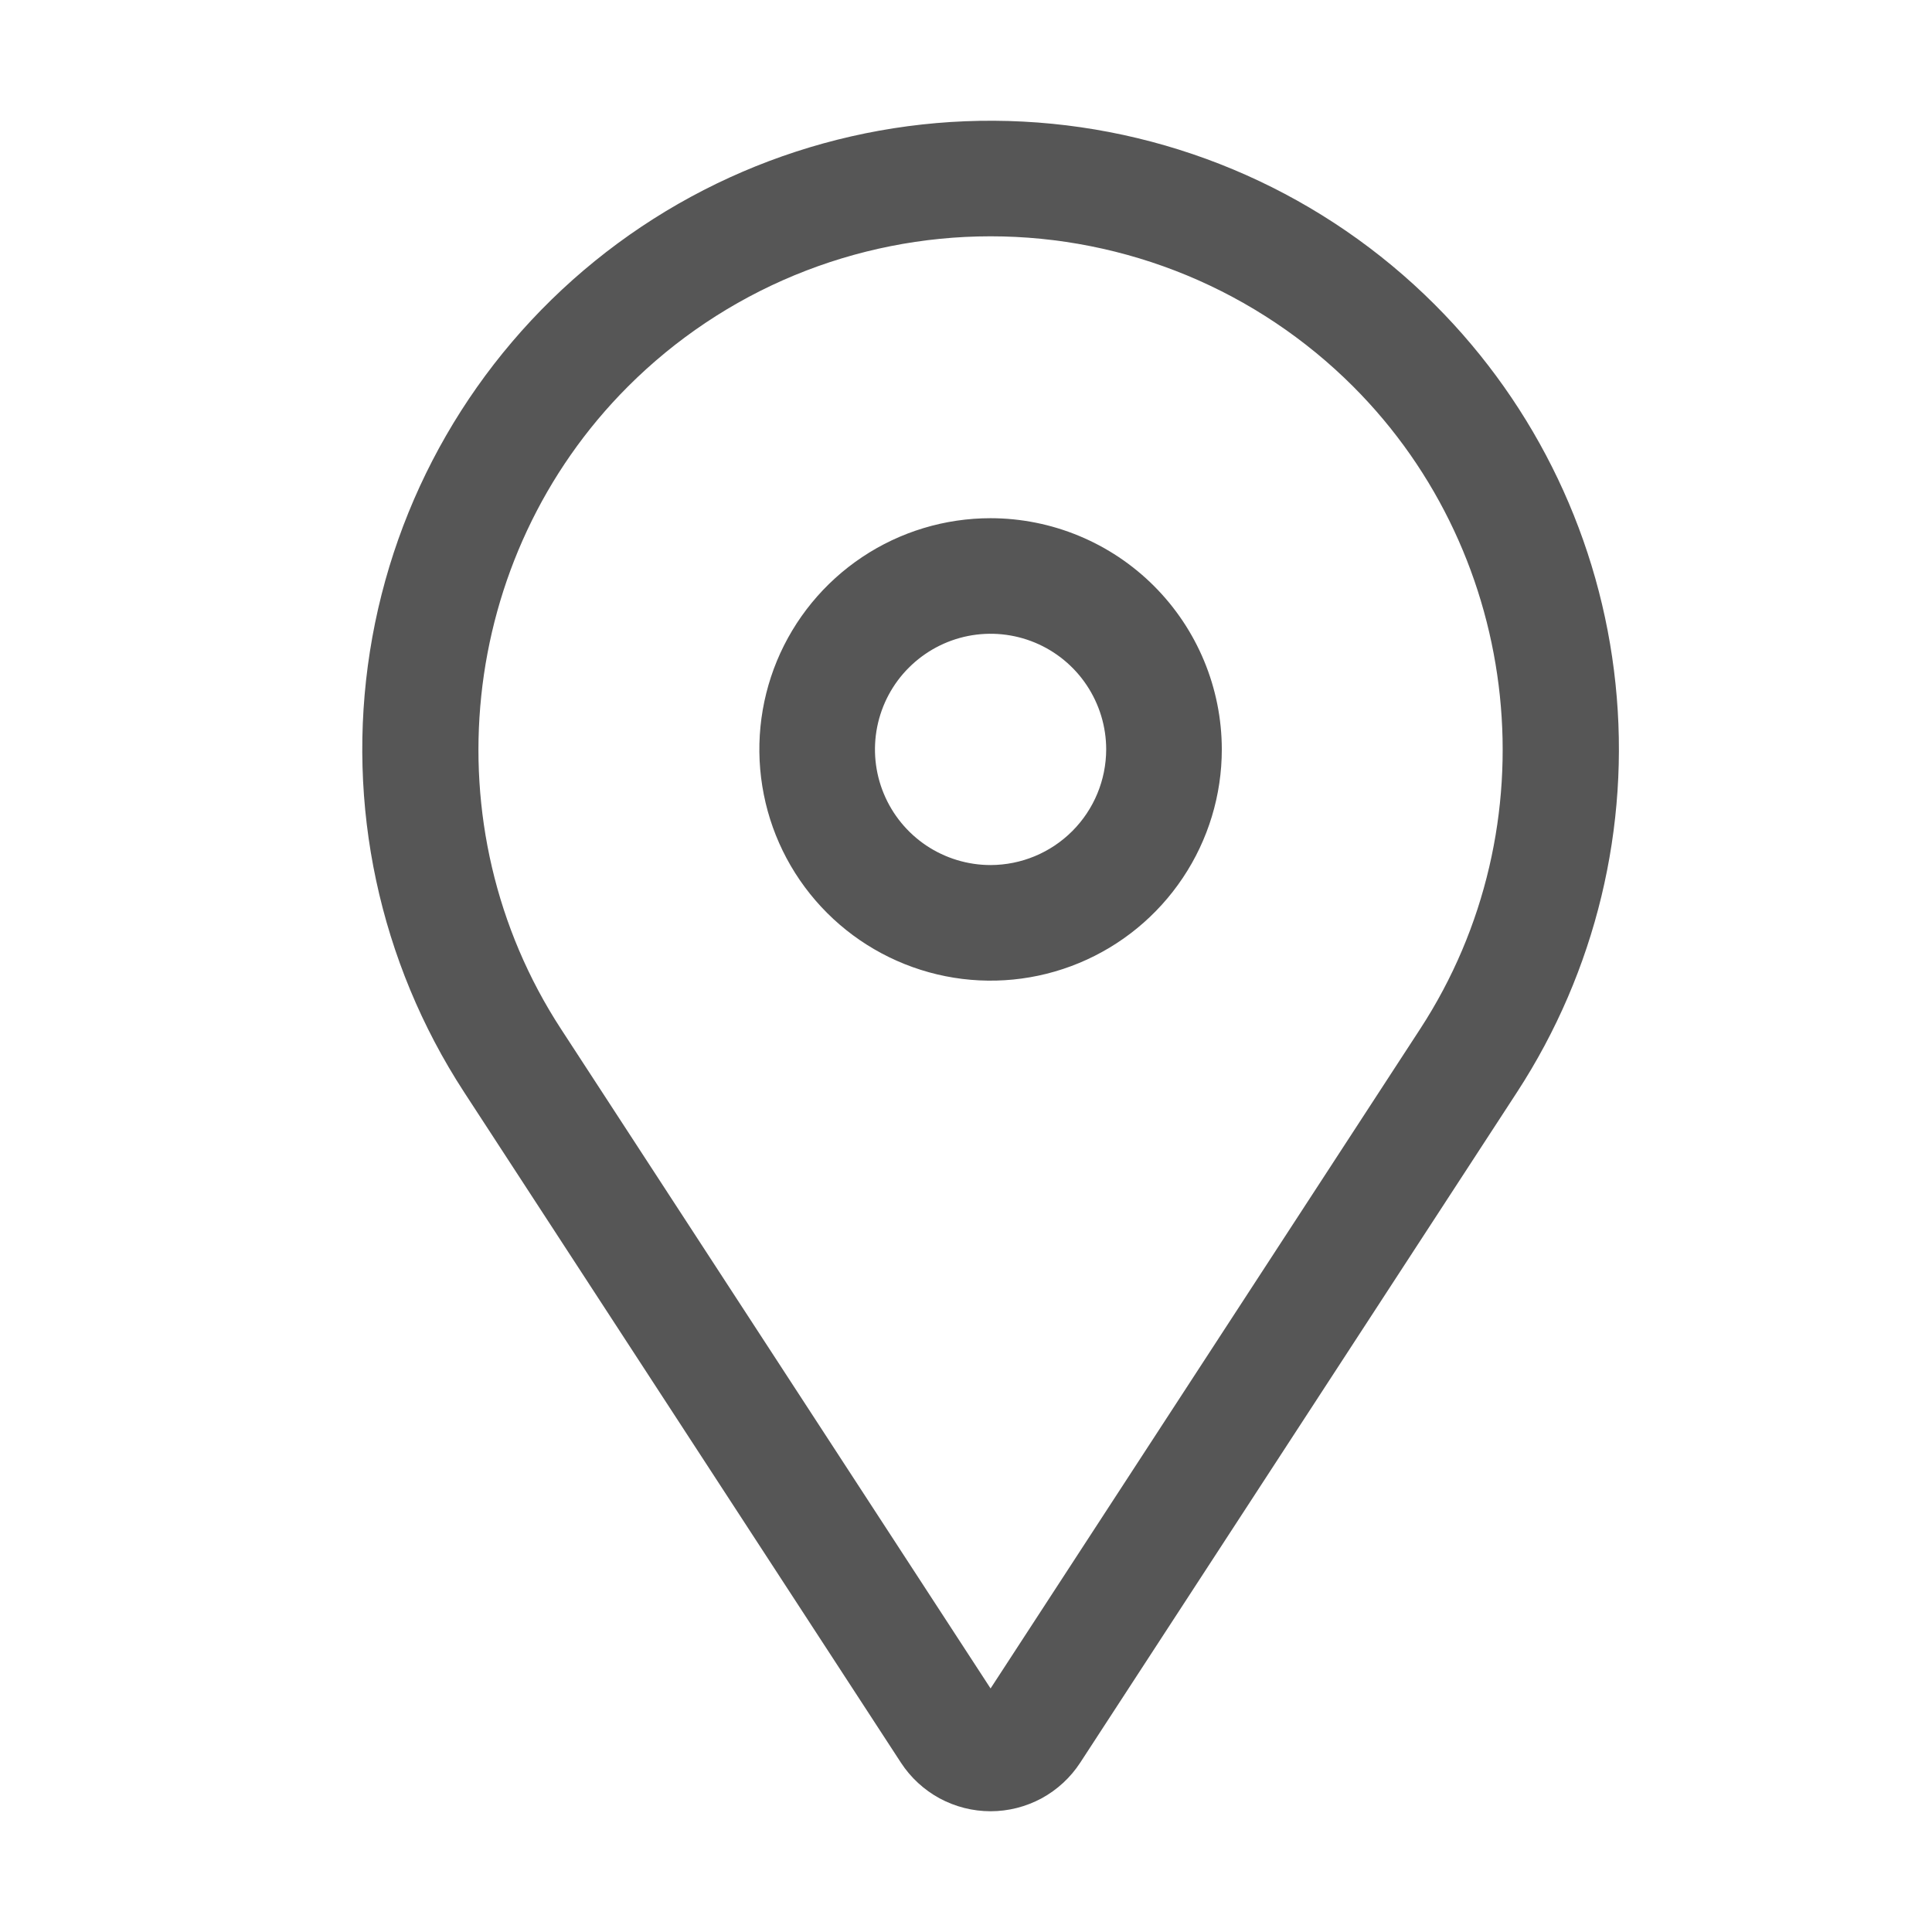
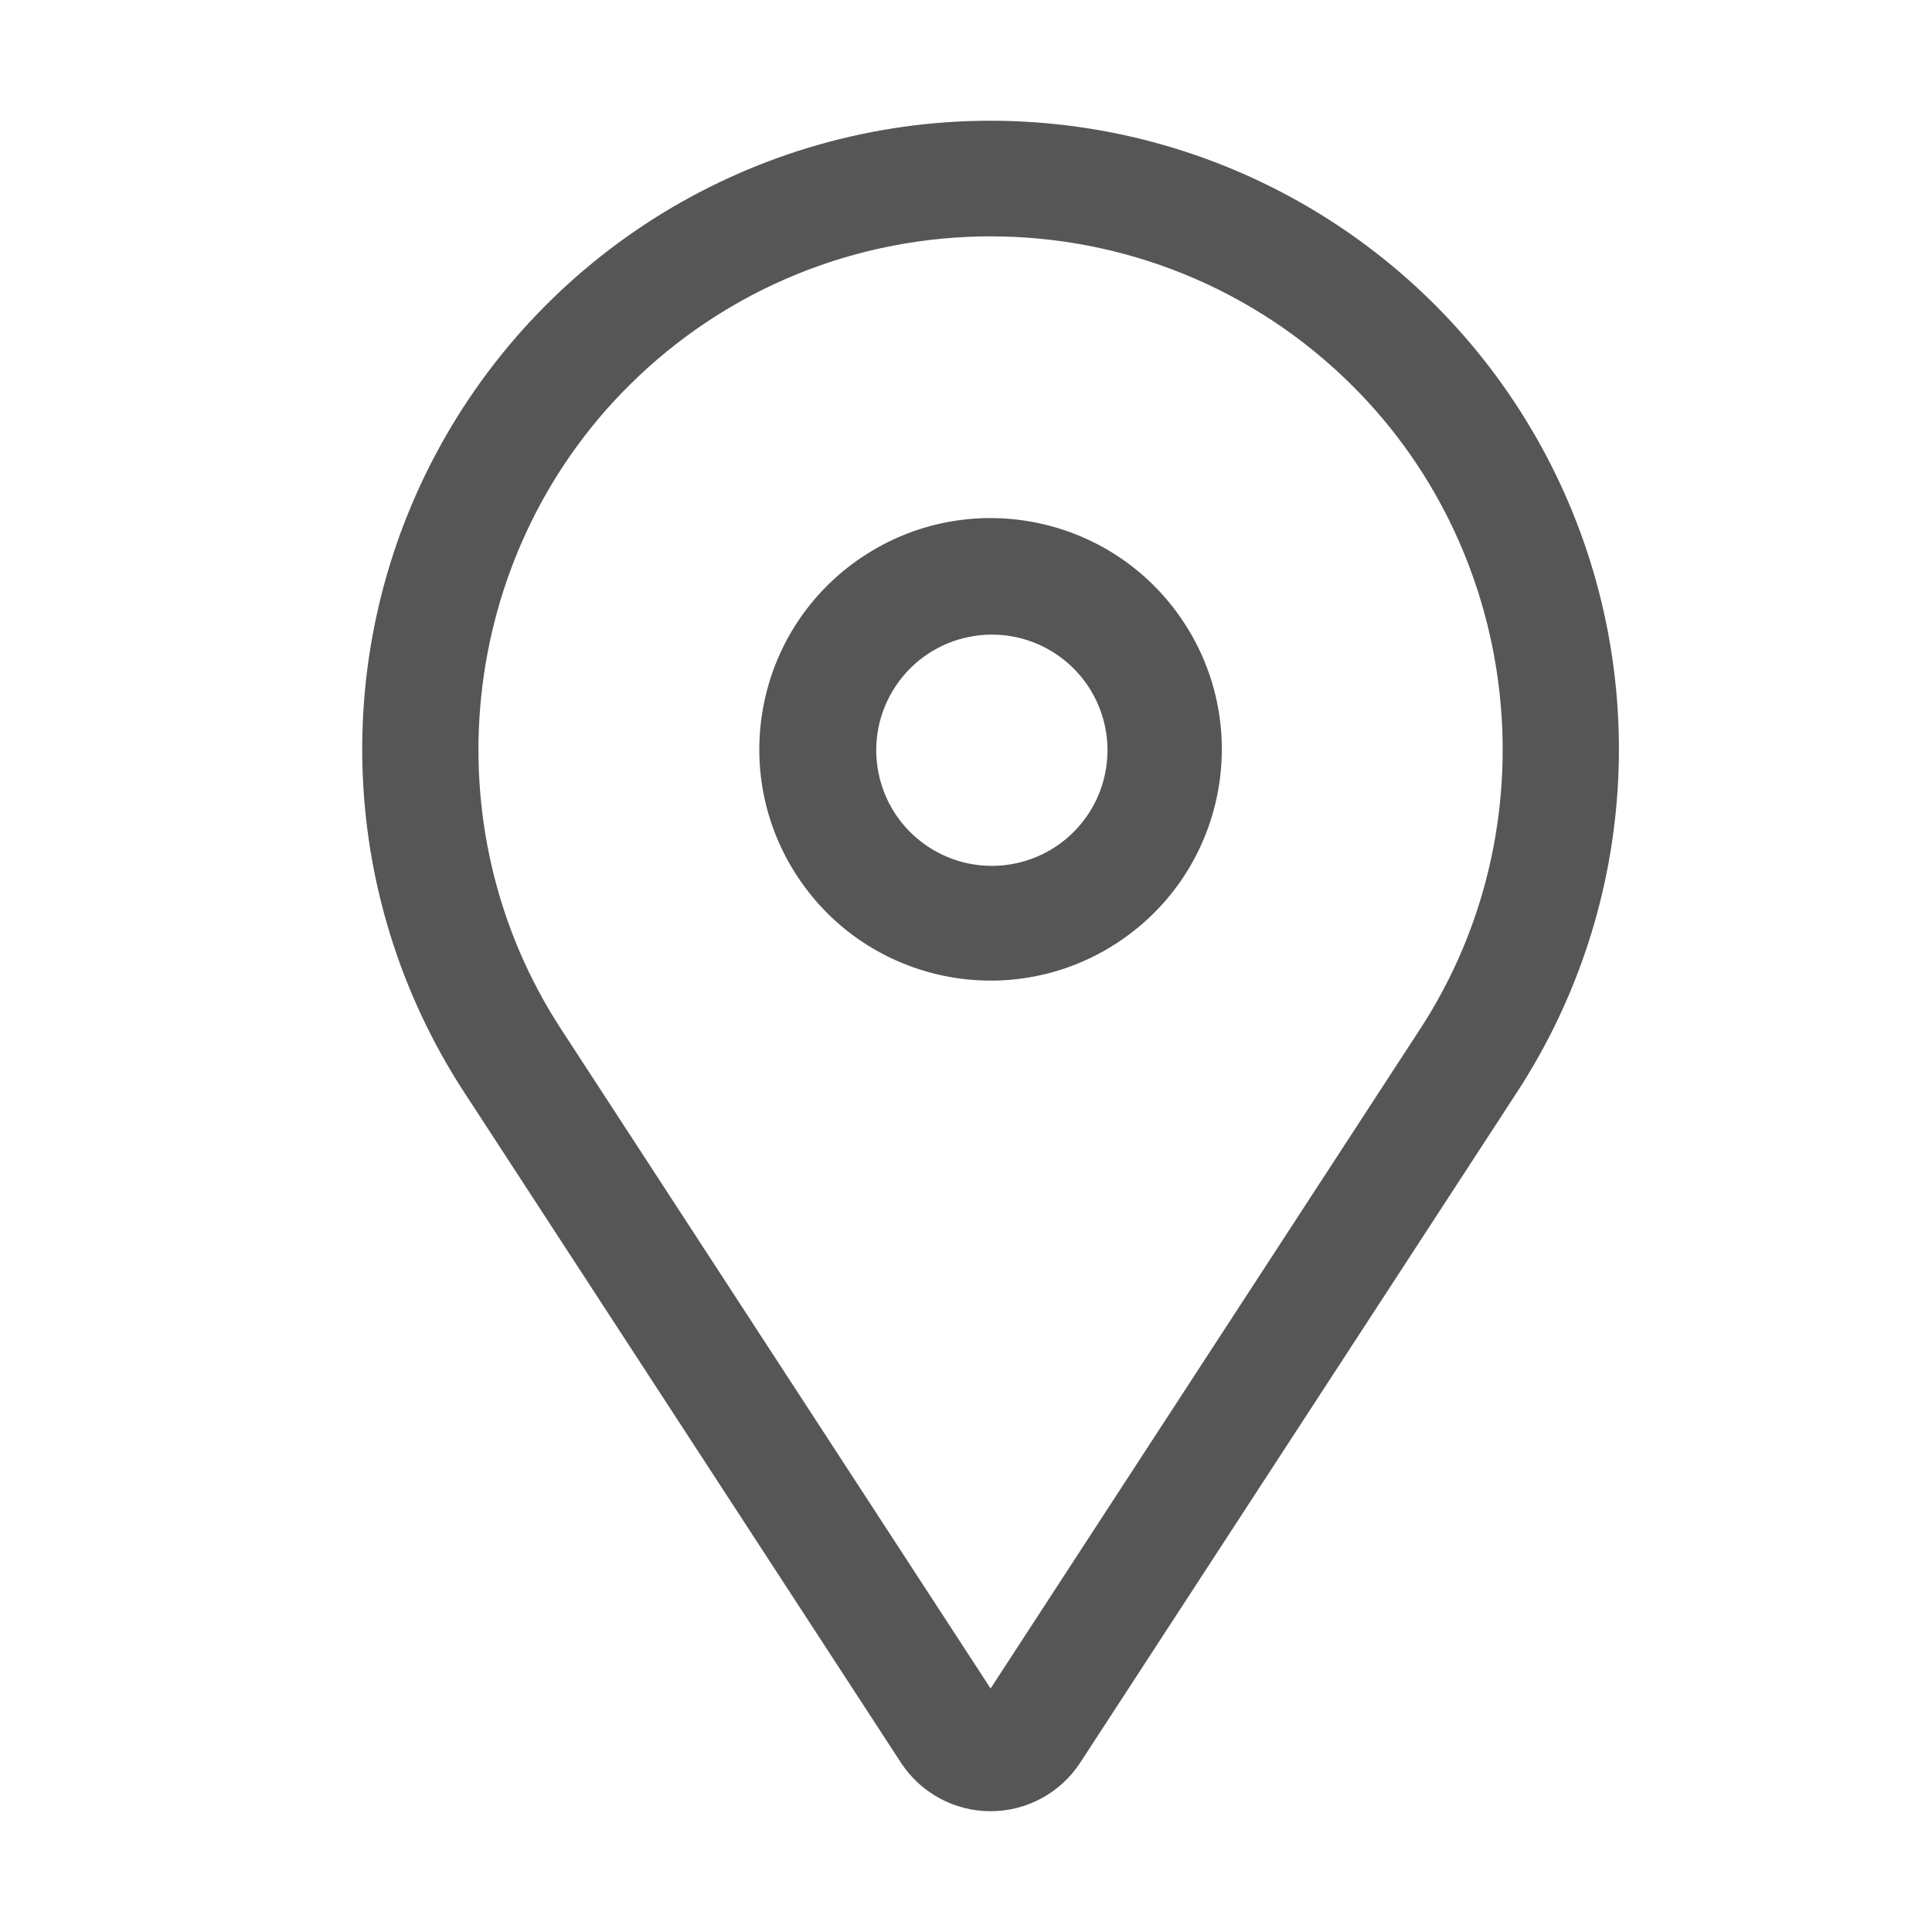
- <svg xmlns="http://www.w3.org/2000/svg" width="32" height="32" viewBox="0 0 32 32" fill="none">
-   <path fill-rule="evenodd" clip-rule="evenodd" d="M16.948 2.014C19.518 2.148 21.947 3.228 23.766 5.047C25.454 6.735 26.511 8.952 26.758 11.326C27.006 13.7 26.43 16.087 25.128 18.088L17.892 29.195C17.731 29.442 17.511 29.645 17.252 29.786C16.992 29.926 16.702 30 16.407 30C16.112 30 15.822 29.926 15.562 29.786C15.303 29.645 15.083 29.442 14.922 29.195L7.686 18.088C6.282 15.931 5.727 13.332 6.127 10.79C6.526 8.248 7.854 5.945 9.852 4.324C11.851 2.703 14.379 1.88 16.948 2.014ZM16.407 27.966L23.523 17.042C25.701 13.698 25.234 9.223 22.412 6.401C21.624 5.613 20.687 4.987 19.657 4.56C18.627 4.134 17.522 3.914 16.407 3.914C15.292 3.914 14.187 4.134 13.157 4.56C12.126 4.987 11.19 5.613 10.402 6.401C7.58 9.223 7.112 13.698 9.291 17.042L16.407 27.966ZM14.279 9.228C14.909 8.807 15.649 8.583 16.407 8.583C17.422 8.584 18.396 8.988 19.114 9.706C19.832 10.424 20.236 11.397 20.237 12.413C20.237 13.17 20.012 13.911 19.591 14.54C19.17 15.17 18.572 15.661 17.872 15.951C17.173 16.241 16.403 16.317 15.66 16.169C14.917 16.021 14.234 15.656 13.699 15.121C13.163 14.585 12.798 13.903 12.651 13.16C12.503 12.417 12.579 11.647 12.868 10.947C13.158 10.247 13.649 9.649 14.279 9.228ZM15.343 14.005C15.658 14.215 16.028 14.328 16.407 14.328C16.915 14.327 17.401 14.125 17.76 13.766C18.119 13.407 18.321 12.92 18.322 12.413C18.322 12.034 18.209 11.664 17.999 11.349C17.789 11.034 17.49 10.788 17.14 10.643C16.79 10.498 16.405 10.46 16.033 10.534C15.662 10.608 15.321 10.791 15.053 11.059C14.785 11.326 14.603 11.668 14.529 12.039C14.455 12.411 14.493 12.796 14.638 13.145C14.783 13.495 15.028 13.794 15.343 14.005Z" fill="#565656" />
+ <svg xmlns="http://www.w3.org/2000/svg" width="32" height="32" fill="none" viewBox="0 0 32 32">
+   <path fill="#565656" fill-rule="evenodd" d="M16.948 2.014a10.408 10.408 0 0 1 8.18 16.074l-7.236 11.107a1.773 1.773 0 0 1-2.97 0L7.686 18.088a10.408 10.408 0 0 1 9.262-16.074zm-.541 25.953l7.116-10.925c2.178-3.344 1.711-7.819-1.11-10.64a8.494 8.494 0 0 0-12.011 0c-2.822 2.821-3.29 7.296-1.111 10.64l7.116 10.924zm-2.128-18.74a3.83 3.83 0 1 1 4.256 6.369 3.83 3.83 0 0 1-4.256-6.369zm1.064 4.777a1.915 1.915 0 1 0 2.128-3.184 1.915 1.915 0 0 0-2.128 3.184z" clip-rule="evenodd" />
</svg>
